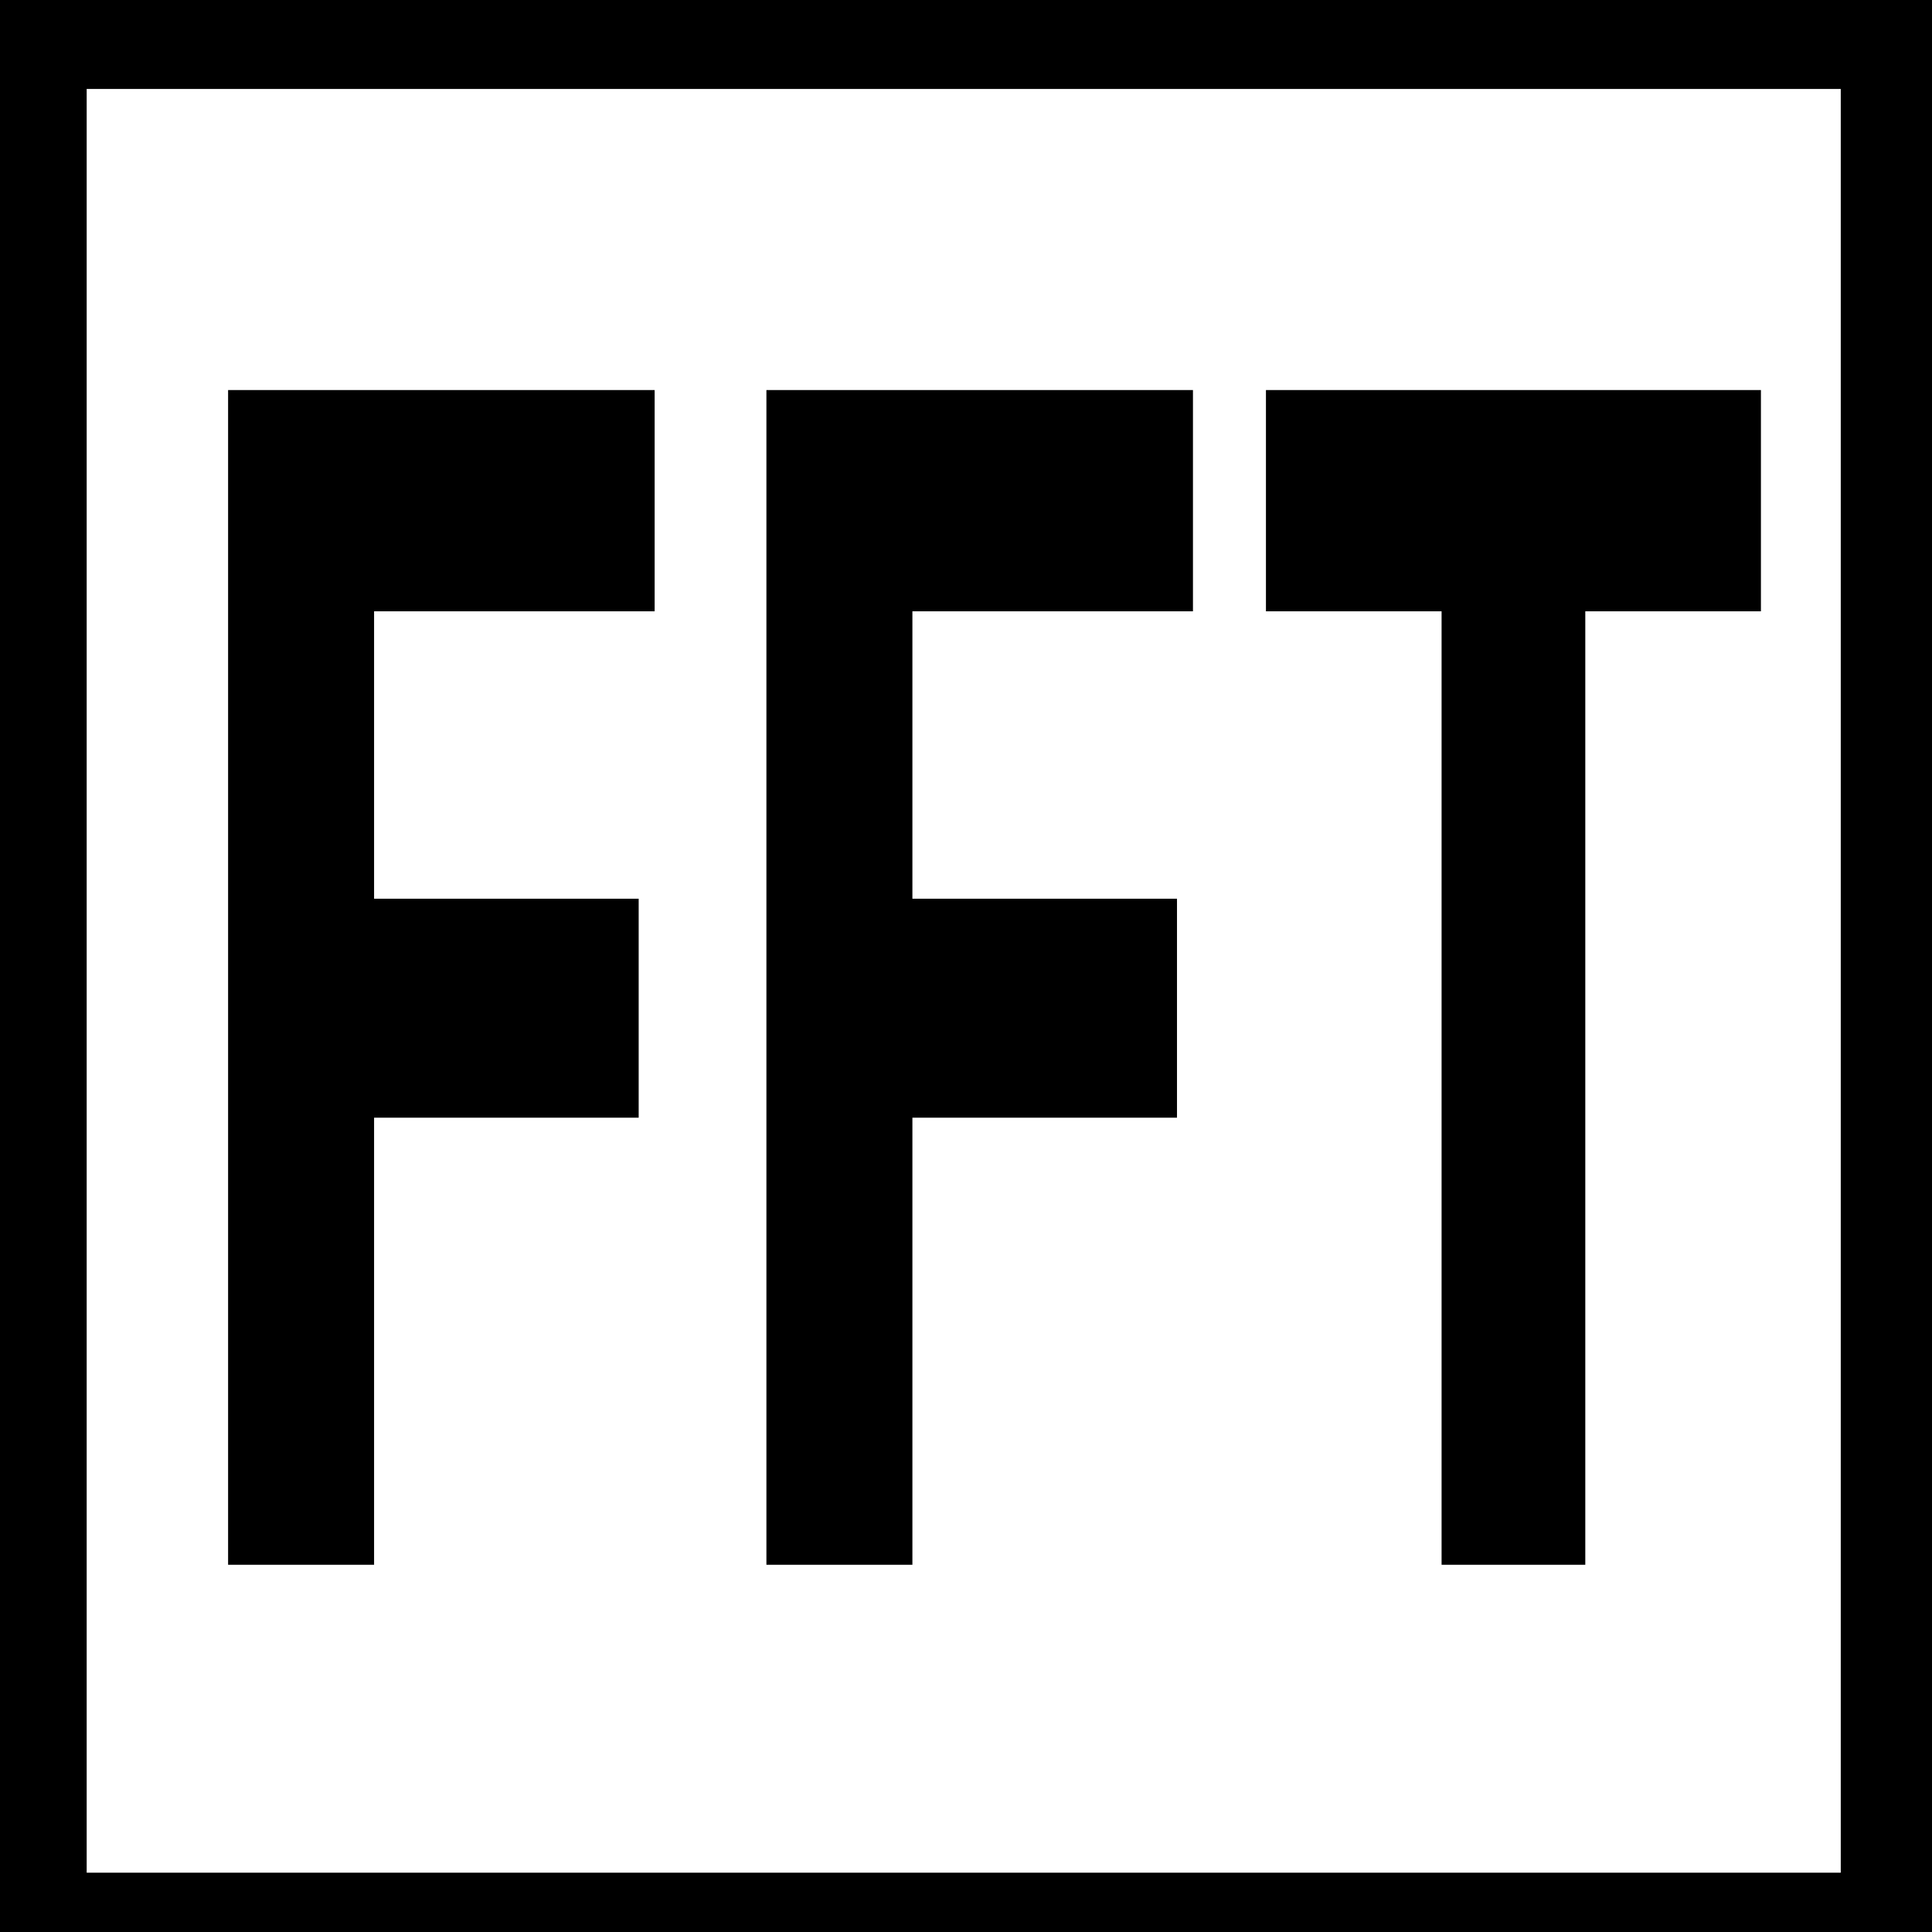
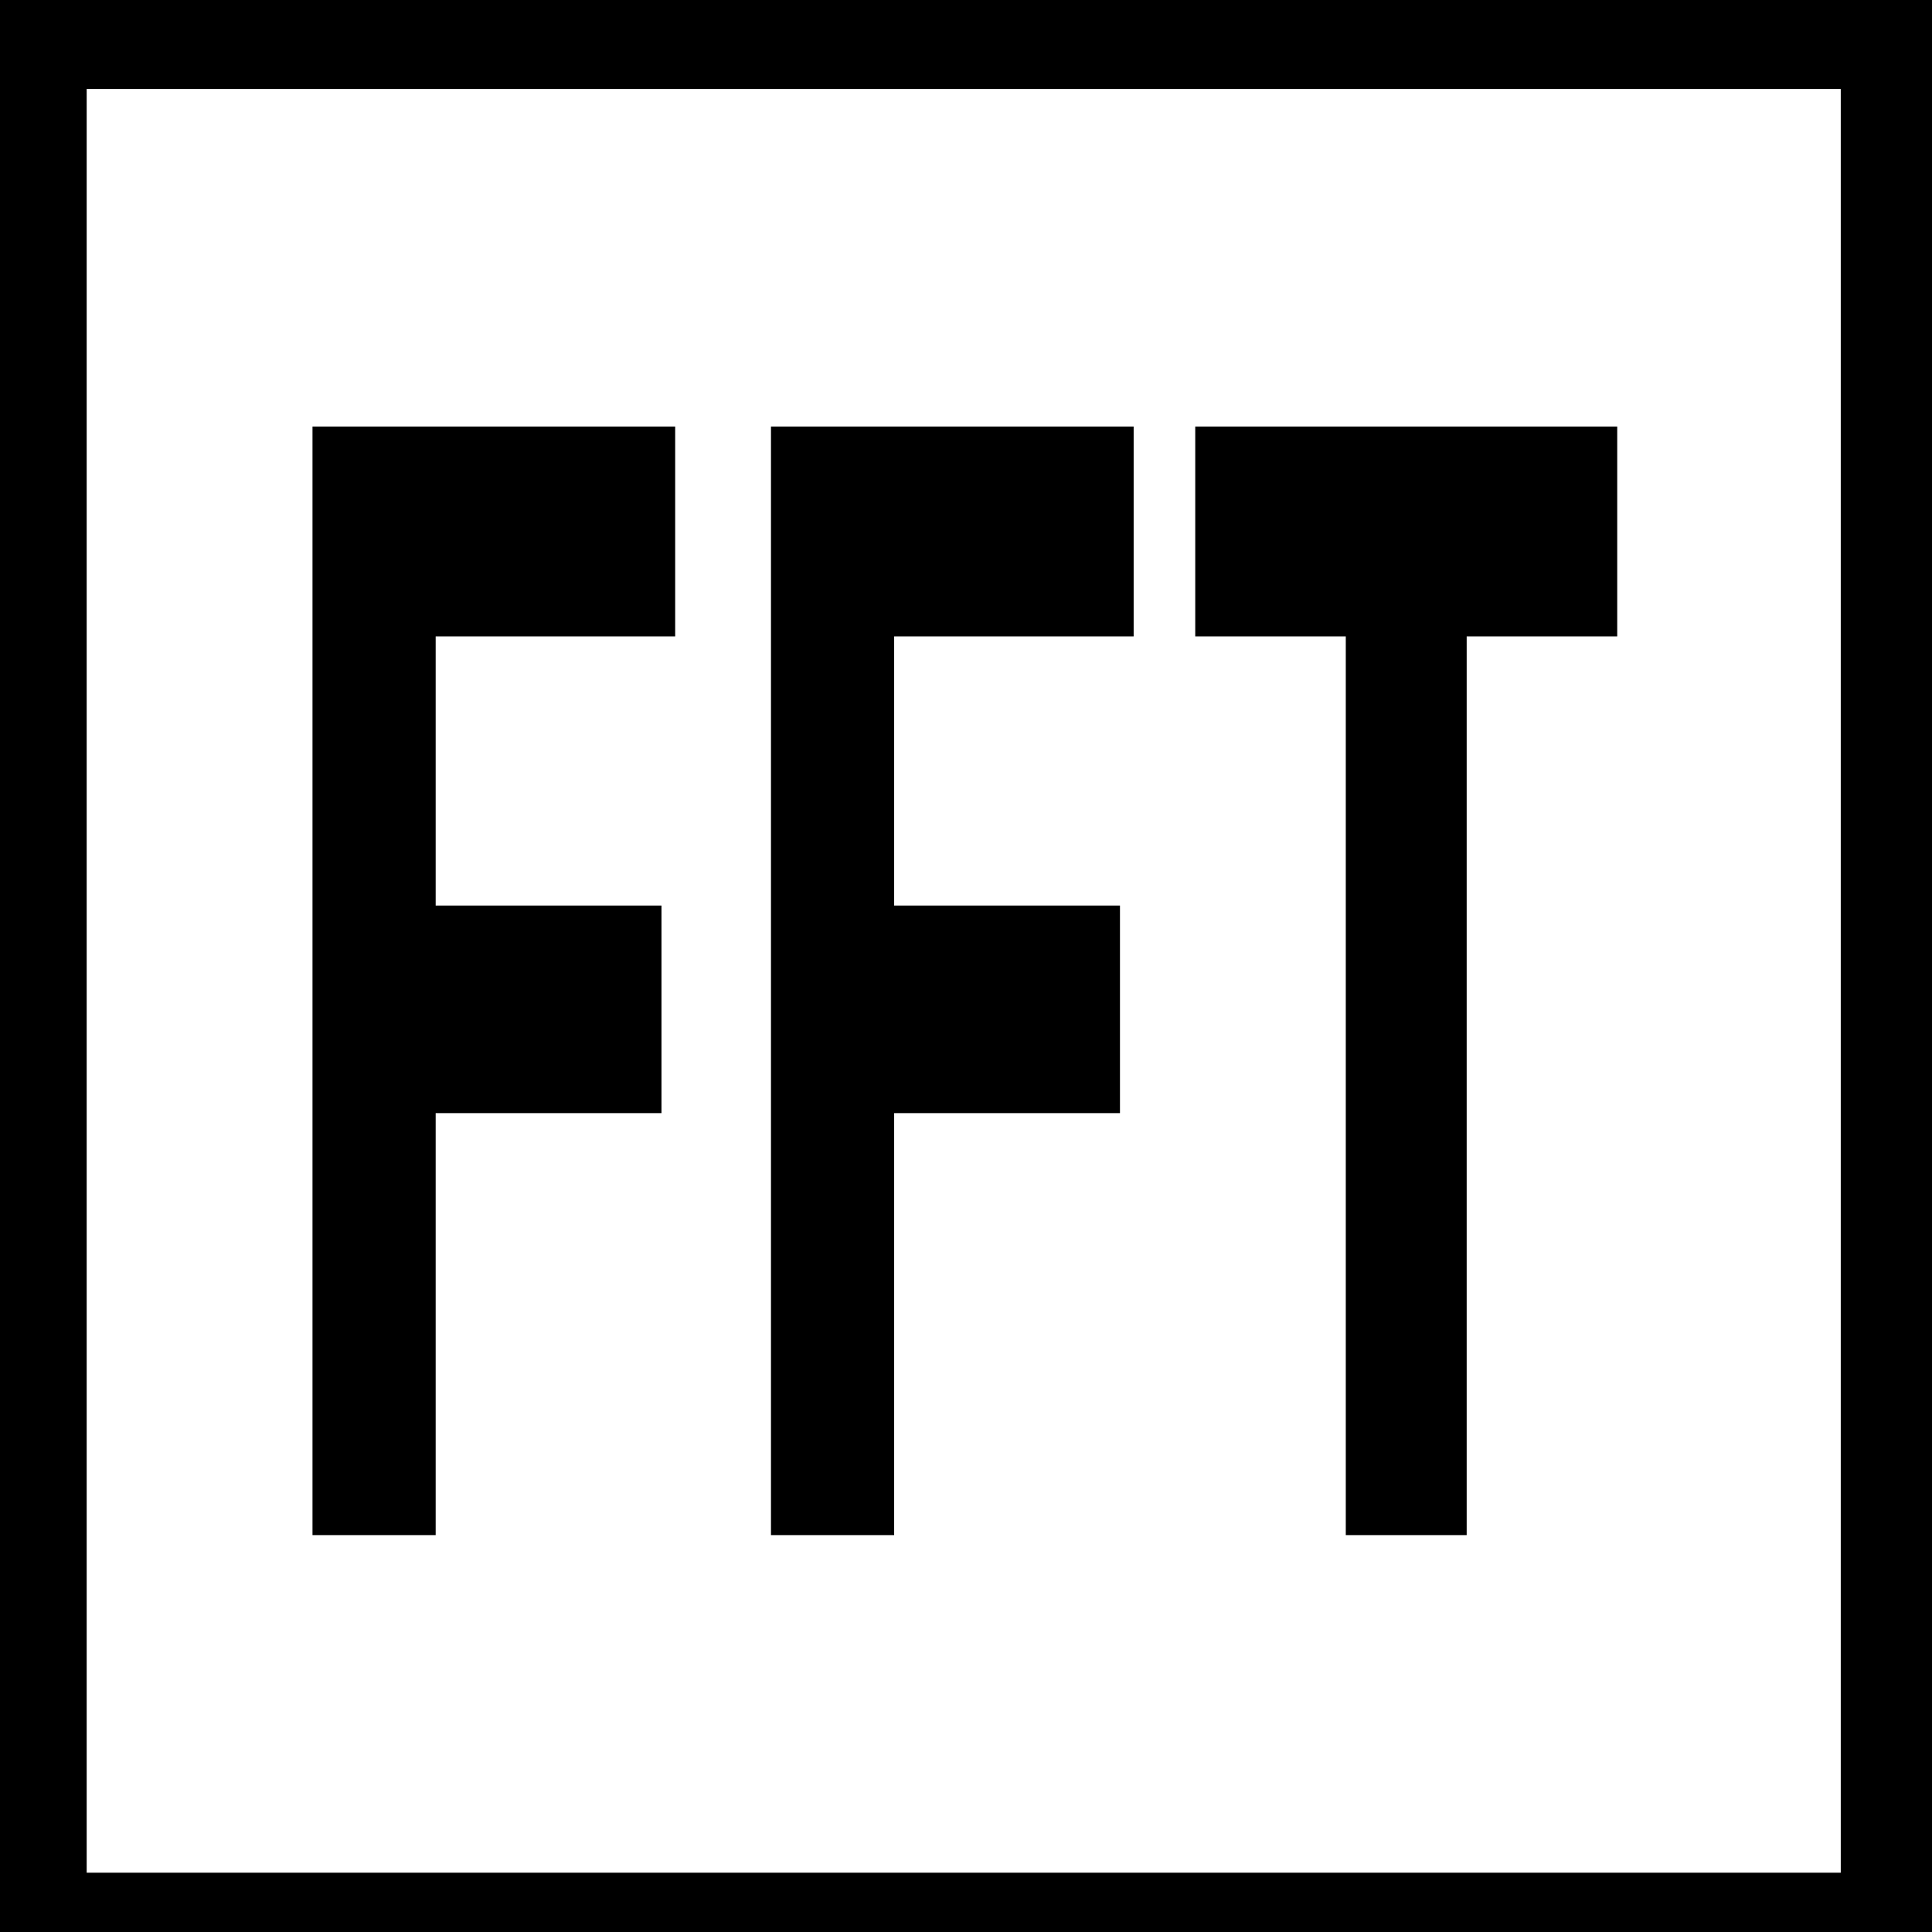
<svg xmlns="http://www.w3.org/2000/svg" xmlns:ns1="http://xml.openoffice.org/svg/export" version="1.2" width="8.47mm" height="8.47mm" viewBox="0 0 847 847" preserveAspectRatio="xMidYMid" fill-rule="evenodd" stroke-width="28.222" stroke-linejoin="round" xml:space="preserve">
  <defs class="ClipPathGroup">
    <clipPath id="presentation_clip_path" clipPathUnits="userSpaceOnUse">
      <rect x="0" y="0" width="847" height="847" />
    </clipPath>
    <clipPath id="presentation_clip_path_shrink" clipPathUnits="userSpaceOnUse">
      <rect x="0" y="0" width="846" height="846" />
    </clipPath>
  </defs>
  <defs class="TextShapeIndex">
    <g ns1:slide="id1" ns1:id-list="id3 id4 id5 id6 id7" />
  </defs>
  <defs class="EmbeddedBulletChars">
    <g id="bullet-char-template-57356" transform="scale(0.0004882812,-0.0004882812)">
      <path d="M 580,1141 L 1163,571 580,0 -4,571 580,1141 Z" />
    </g>
    <g id="bullet-char-template-57354" transform="scale(0.0004882812,-0.0004882812)">
      <path d="M 8,1128 L 1137,1128 1137,0 8,0 8,1128 Z" />
    </g>
    <g id="bullet-char-template-10146" transform="scale(0.0004882812,-0.0004882812)">
      <path d="M 174,0 L 602,739 174,1481 1456,739 174,0 Z M 1358,739 L 309,1346 659,739 1358,739 Z" />
    </g>
    <g id="bullet-char-template-10132" transform="scale(0.0004882812,-0.0004882812)">
      <path d="M 2015,739 L 1276,0 717,0 1260,543 174,543 174,936 1260,936 717,1481 1274,1481 2015,739 Z" />
    </g>
    <g id="bullet-char-template-10007" transform="scale(0.0004882812,-0.0004882812)">
      <path d="M 0,-2 C -7,14 -16,27 -25,37 L 356,567 C 262,823 215,952 215,954 215,979 228,992 255,992 264,992 276,990 289,987 310,991 331,999 354,1012 L 381,999 492,748 772,1049 836,1024 860,1049 C 881,1039 901,1025 922,1006 886,937 835,863 770,784 769,783 710,716 594,584 L 774,223 C 774,196 753,168 711,139 L 727,119 C 717,90 699,76 672,76 641,76 570,178 457,381 L 164,-76 C 142,-110 111,-127 72,-127 30,-127 9,-110 8,-76 1,-67 -2,-52 -2,-32 -2,-23 -1,-13 0,-2 Z" />
    </g>
    <g id="bullet-char-template-10004" transform="scale(0.0004882812,-0.0004882812)">
      <path d="M 285,-33 C 182,-33 111,30 74,156 52,228 41,333 41,471 41,549 55,616 82,672 116,743 169,778 240,778 293,778 328,747 346,684 L 369,508 C 377,444 397,411 428,410 L 1163,1116 C 1174,1127 1196,1133 1229,1133 1271,1133 1292,1118 1292,1087 L 1292,965 C 1292,929 1282,901 1262,881 L 442,47 C 390,-6 338,-33 285,-33 Z" />
    </g>
    <g id="bullet-char-template-9679" transform="scale(0.0004882812,-0.0004882812)">
      <path d="M 813,0 C 632,0 489,54 383,161 276,268 223,411 223,592 223,773 276,916 383,1023 489,1130 632,1184 813,1184 992,1184 1136,1130 1245,1023 1353,916 1407,772 1407,592 1407,412 1353,268 1245,161 1136,54 992,0 813,0 Z" />
    </g>
    <g id="bullet-char-template-8226" transform="scale(0.0004882812,-0.0004882812)">
      <path d="M 346,457 C 273,457 209,483 155,535 101,586 74,649 74,723 74,796 101,859 155,911 209,963 273,989 346,989 419,989 480,963 531,910 582,859 608,796 608,723 608,648 583,586 532,535 482,483 420,457 346,457 Z" />
    </g>
    <g id="bullet-char-template-8211" transform="scale(0.0004882812,-0.0004882812)">
      <path d="M -4,459 L 1135,459 1135,606 -4,606 -4,459 Z" />
    </g>
    <g id="bullet-char-template-61548" transform="scale(0.0004882812,-0.0004882812)">
      <path d="M 173,740 C 173,903 231,1043 346,1159 462,1274 601,1332 765,1332 928,1332 1067,1274 1183,1159 1299,1043 1357,903 1357,740 1357,577 1299,437 1183,322 1067,206 928,148 765,148 601,148 462,206 346,322 231,437 173,577 173,740 Z" />
    </g>
  </defs>
  <g>
    <g id="id2" class="Master_Slide">
      <g id="bg-id2" class="Background" />
      <g id="bo-id2" class="BackgroundObjects" />
    </g>
  </g>
  <g class="SlideGroup">
    <g>
      <g id="container-id1">
        <g id="id1" class="Slide" clip-path="url(#presentation_clip_path)">
          <g class="Page">
            <g class="com.sun.star.drawing.CustomShape">
              <g id="id3">
                <rect class="BoundingBox" stroke="none" fill="none" x="-40" y="-39" width="926" height="939" />
                <path fill="none" stroke="rgb(0,0,0)" stroke-width="78" stroke-linejoin="miter" stroke-linecap="square" d="M 423,860 L -1,860 -1,0 846,0 846,860 423,860 Z" />
              </g>
            </g>
            <g class="com.sun.star.drawing.PolyPolygonShape">
              <g id="id4">
                <rect class="BoundingBox" stroke="none" fill="none" x="0" y="0" width="849" height="849" />
              </g>
            </g>
            <g class="Group">
              <g class="com.sun.star.drawing.PolyPolygonShape">
                <g id="id5">
-                   <rect class="BoundingBox" stroke="none" fill="none" x="99" y="170" width="189" height="517" />
-                   <path fill="rgb(0,0,0)" stroke="none" d="M 100,686 L 100,171 287,171 287,268 164,268 164,394 280,394 280,490 164,490 164,686 100,686 Z" />
+                   <rect class="BoundingBox" stroke="none" fill="none" x="137" y="187" width="161" height="487" />
+                   <path fill="rgb(0,0,0)" stroke="none" d="M 137,673 L 137,187 296,187 296,279 191,279 191,397 290,397 290,488 191,488 191,673 137,673 Z" />
                </g>
              </g>
              <g class="com.sun.star.drawing.PolyPolygonShape">
                <g id="id6">
-                   <rect class="BoundingBox" stroke="none" fill="none" x="335" y="170" width="189" height="517" />
-                   <path fill="rgb(0,0,0)" stroke="none" d="M 336,686 L 336,171 523,171 523,268 400,268 400,394 516,394 516,490 400,490 400,686 336,686 Z" />
+                   <rect class="BoundingBox" stroke="none" fill="none" x="337" y="187" width="162" height="487" />
+                   <path fill="rgb(0,0,0)" stroke="none" d="M 338,673 L 338,187 497,187 497,279 392,279 392,397 491,397 491,488 392,488 392,673 338,673 Z" />
                </g>
              </g>
              <g class="com.sun.star.drawing.PolyPolygonShape">
                <g id="id7">
-                   <rect class="BoundingBox" stroke="none" fill="none" x="554" y="170" width="219" height="517" />
-                   <path fill="rgb(0,0,0)" stroke="none" d="M 632,686 L 632,268 555,268 555,171 772,171 772,268 695,268 695,686 632,686 Z" />
+                   <rect class="BoundingBox" stroke="none" fill="none" x="524" y="187" width="187" height="487" />
+                   <path fill="rgb(0,0,0)" stroke="none" d="M 590,673 L 590,279 524,279 524,187 709,187 709,279 643,279 643,673 590,673 Z" />
                </g>
              </g>
            </g>
          </g>
        </g>
      </g>
    </g>
  </g>
</svg>
